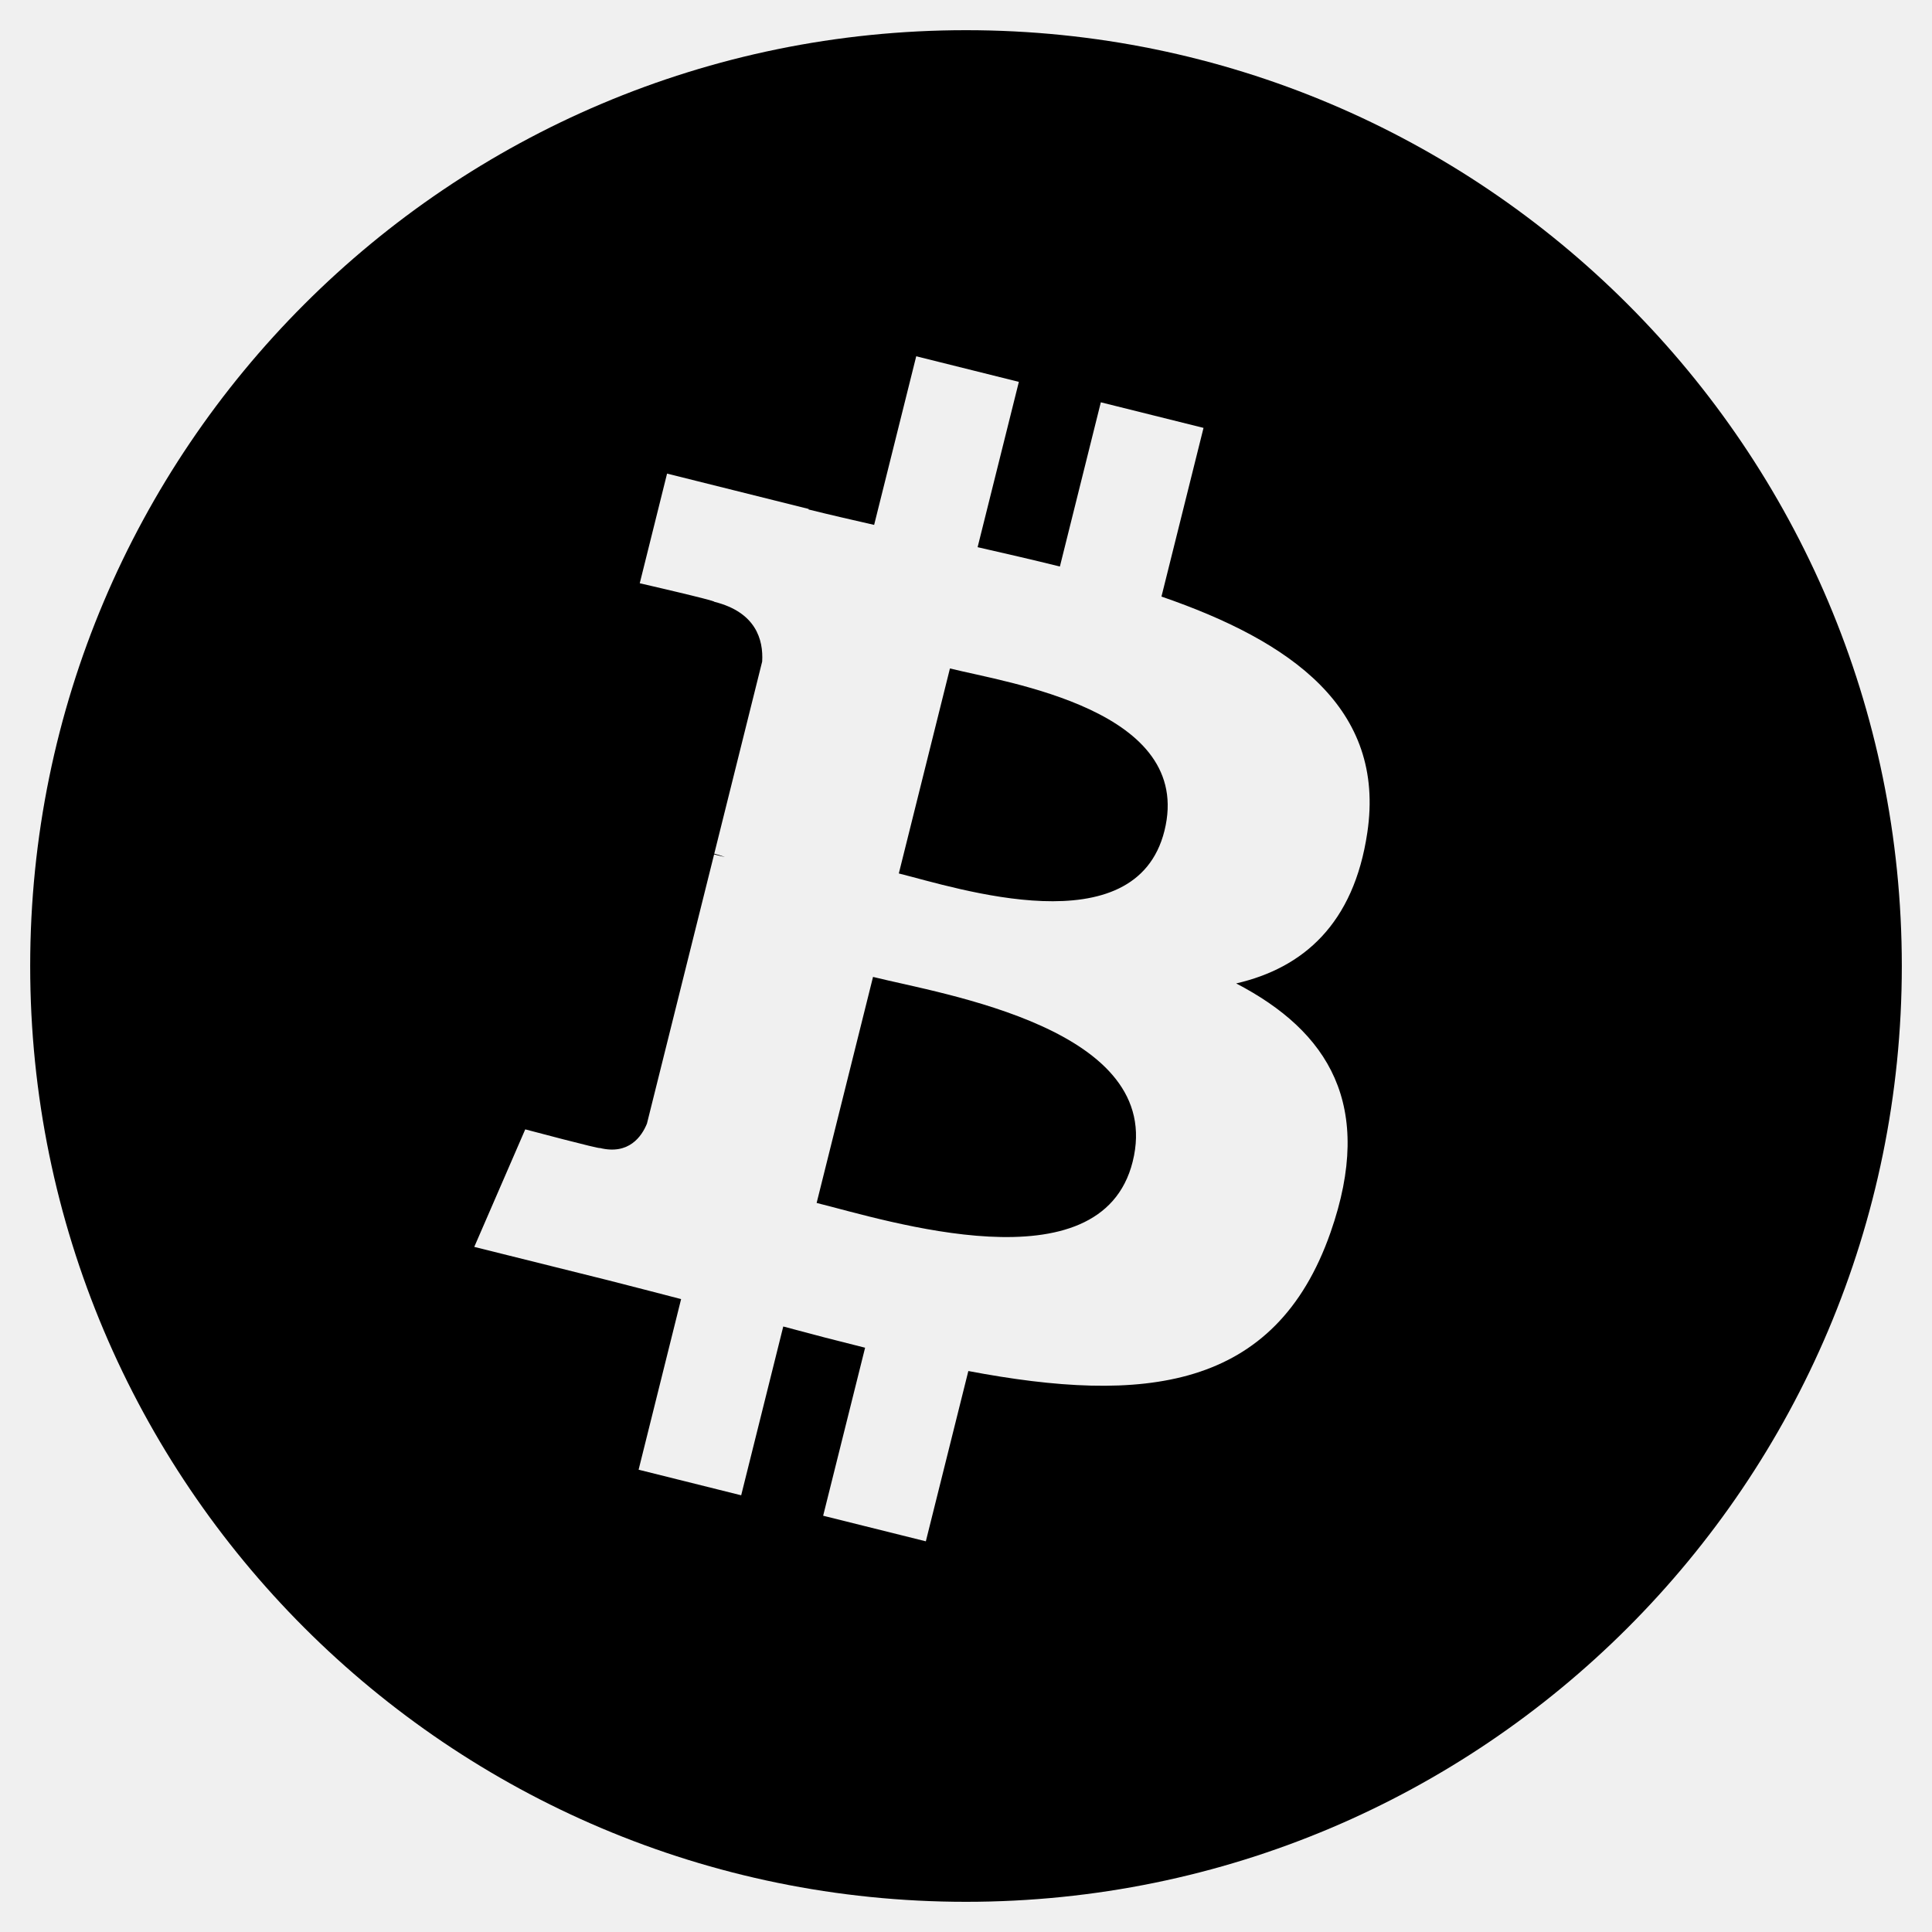
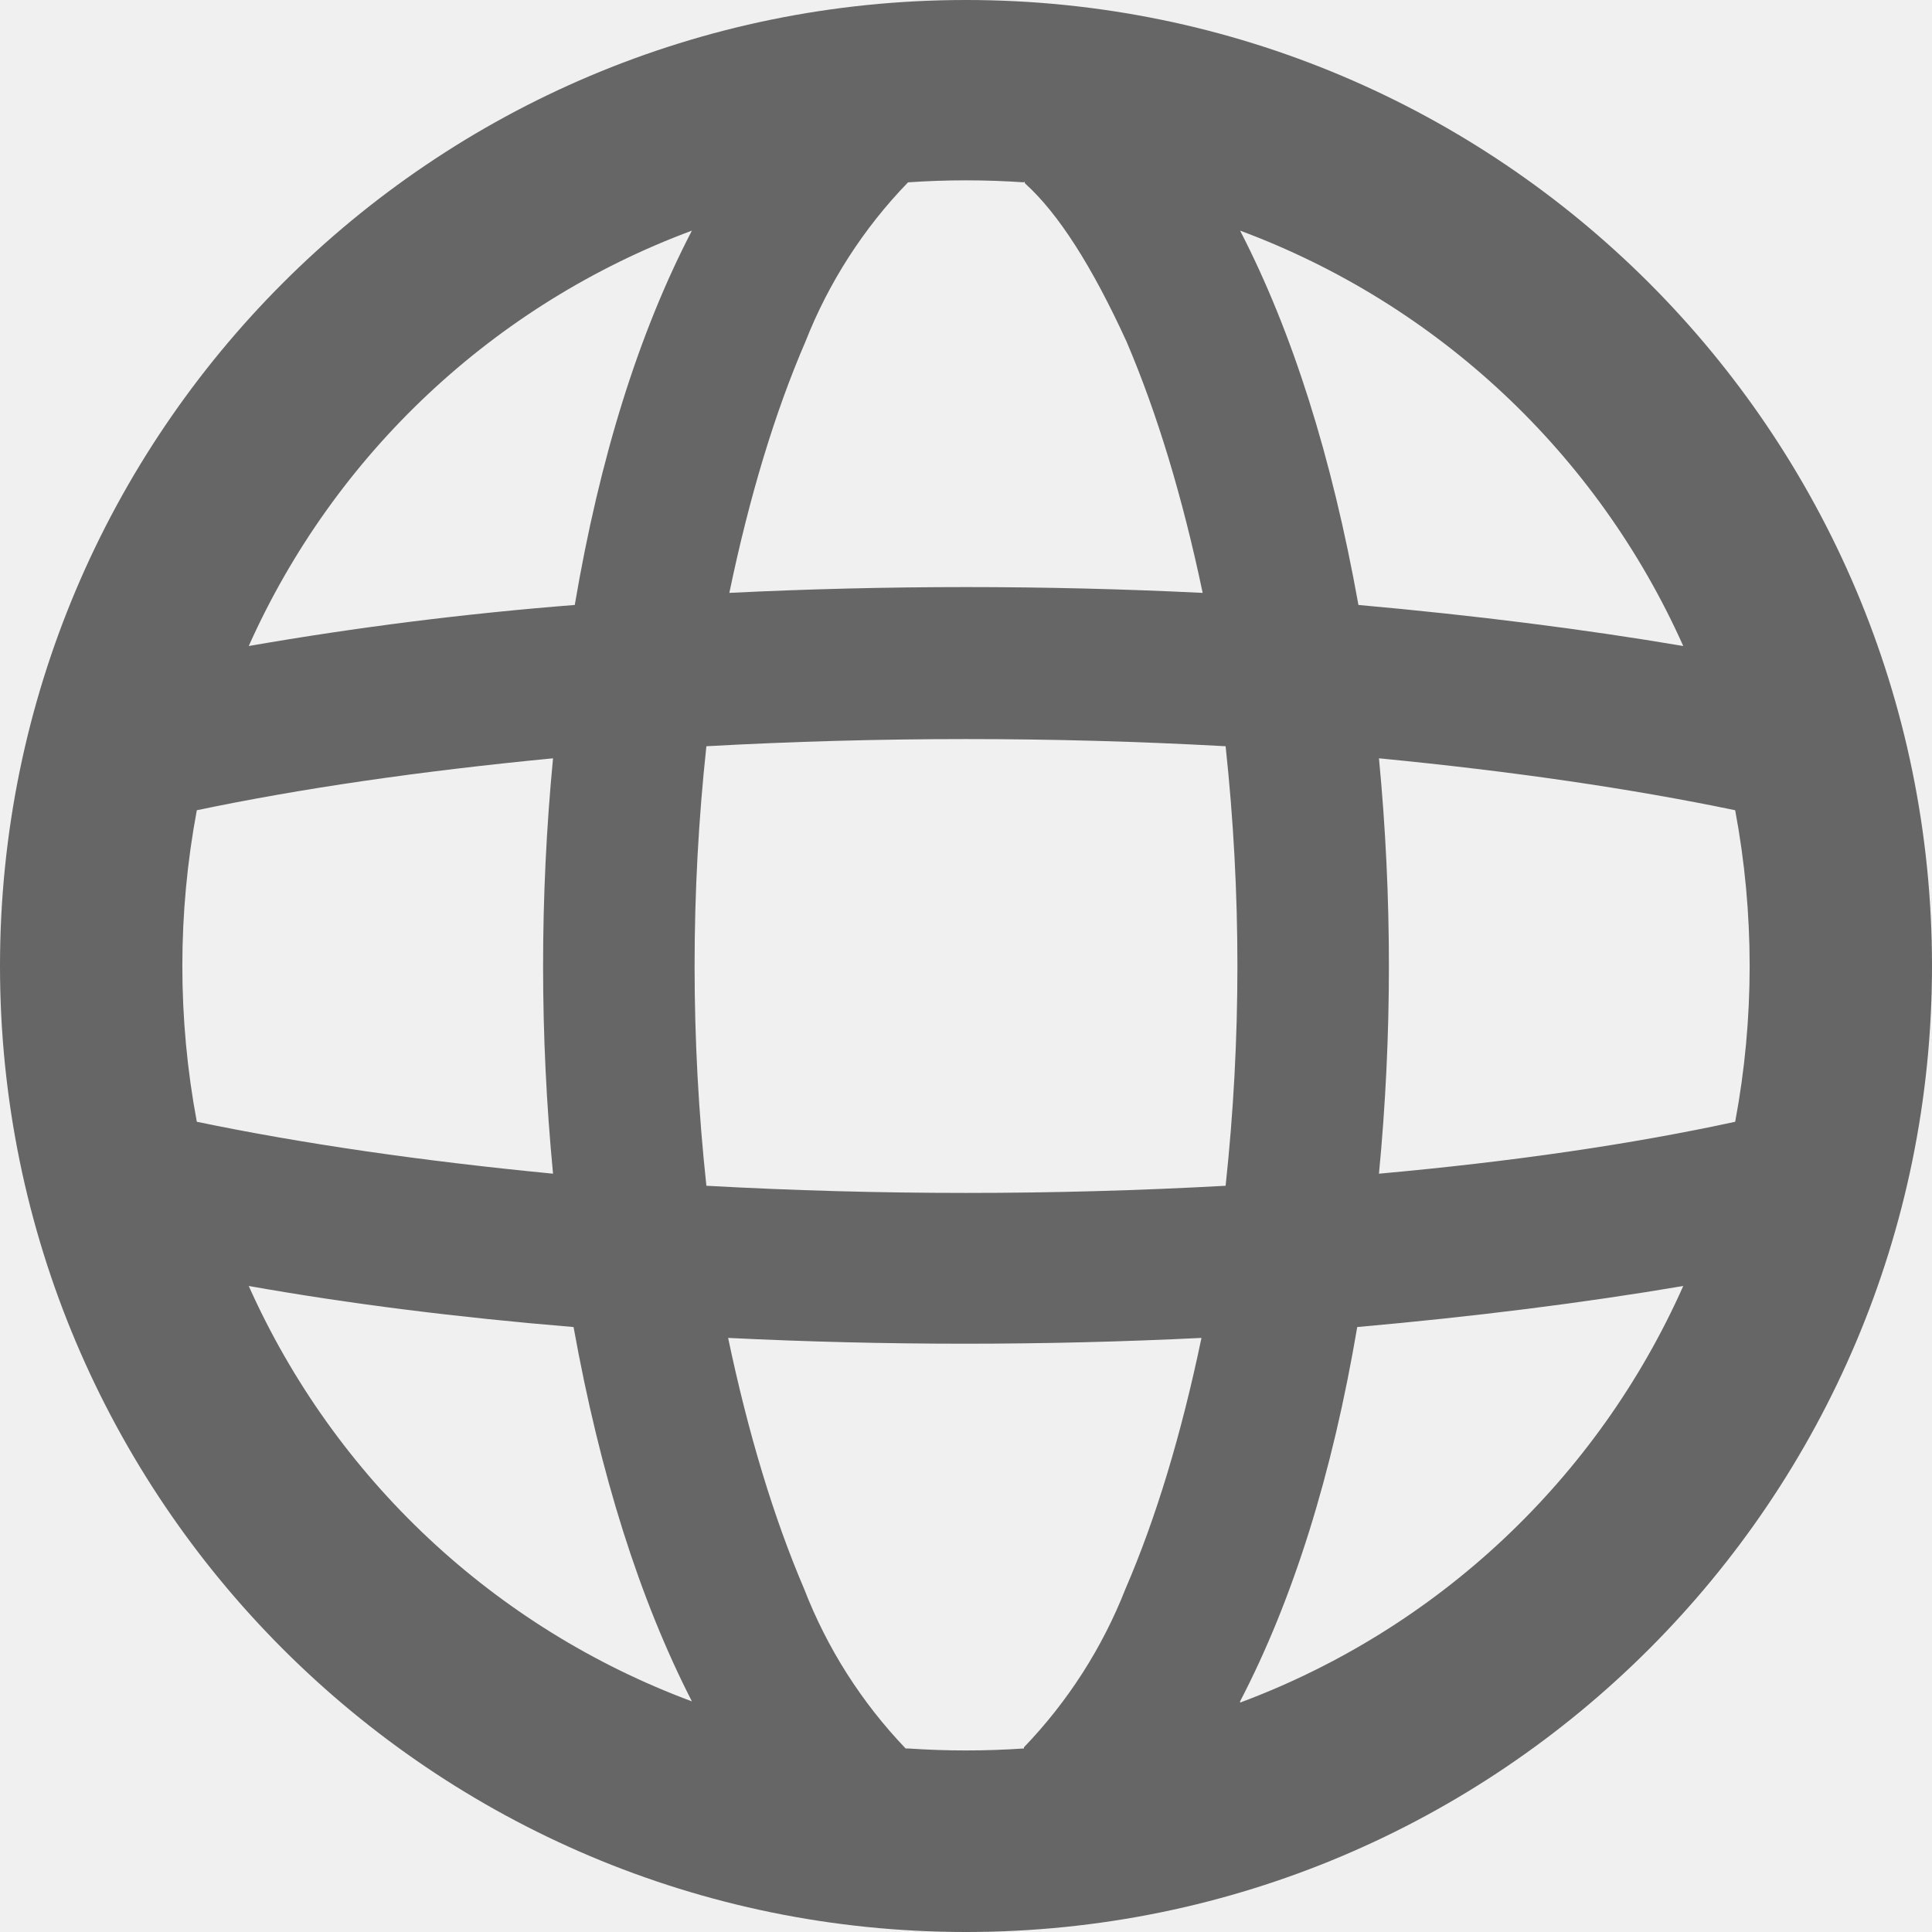
- <svg xmlns="http://www.w3.org/2000/svg" stroke="currentColor" fill="currentColor" stroke-width="0" viewBox="0 0 512 512" class="text-2xl" height="1em" width="1em">
-   <path d="M504 256c0 136.967-111.033 248-248 248S8 392.967 8 256 119.033 8 256 8s248 111.033 248 248zm-141.651-35.33c4.937-32.999-20.191-50.739-54.55-62.573l11.146-44.702-27.213-6.781-10.851 43.524c-7.154-1.783-14.502-3.464-21.803-5.13l10.929-43.81-27.198-6.781-11.153 44.686c-5.922-1.349-11.735-2.682-17.377-4.084l.031-.14-37.53-9.37-7.239 29.062s20.191 4.627 19.765 4.913c11.022 2.751 13.014 10.044 12.68 15.825l-12.696 50.925c.76.194 1.744.473 2.829.907-.907-.225-1.876-.473-2.876-.713l-17.796 71.338c-1.349 3.348-4.767 8.37-12.471 6.464.271.395-19.78-4.937-19.78-4.937l-13.51 31.147 35.414 8.827c6.588 1.651 13.045 3.379 19.4 5.006l-11.262 45.213 27.182 6.781 11.153-44.733a1038.209 1038.209 0 0 0 21.687 5.627l-11.115 44.523 27.213 6.781 11.262-45.128c46.404 8.781 81.299 5.239 95.986-36.727 11.836-33.79-.589-53.281-25.004-65.991 17.78-4.098 31.174-15.792 34.747-39.949zm-62.177 87.179c-8.41 33.79-65.308 15.523-83.755 10.943l14.944-59.899c18.446 4.603 77.6 13.717 68.811 48.956zm8.417-87.667c-7.673 30.736-55.031 15.12-70.393 11.292l13.548-54.327c15.363 3.828 64.836 10.973 56.845 43.035z" />
+ <svg xmlns="http://www.w3.org/2000/svg" fill="none" viewBox="0 0 16 16">
+   <g clip-path="url(#a)">
+     <path fill-rule="evenodd" clip-rule="evenodd" d="M10.27 14.1a6.5 6.5 0 0 0 3.67-3.45q-1.24.21-2.7.34-.31 1.83-.97 3.1M8 16A8 8 0 1 0 8 0a8 8 0 0 0 0 16m.48-1.52a7 7 0 0 1-.96 0H7.5a4 4 0 0 1-.84-1.32q-.38-.89-.63-2.08a40 40 0 0 0 3.92 0q-.25 1.2-.63 2.08a4 4 0 0 1-.84 1.31zm2.94-4.76q1.66-.15 2.95-.43a7 7 0 0 0 0-2.58q-1.3-.27-2.95-.43a18 18 0 0 1 0 3.44m-1.27-3.54a17 17 0 0 1 0 3.64 39 39 0 0 1-4.3 0 17 17 0 0 1 0-3.64 39 39 0 0 1 4.3 0m1.1-1.17q1.45.13 2.69.34a6.5 6.5 0 0 0-3.67-3.44q.65 1.26.98 3.1M8.48 1.5l.01.02q.41.37.84 1.31.38.89.63 2.08a40 40 0 0 0-3.92 0q.25-1.2.63-2.08a4 4 0 0 1 .85-1.32 7 7 0 0 1 .96 0m-2.75.4a6.5 6.5 0 0 0-3.67 3.44 29 29 0 0 1 2.7-.34q.31-1.83.97-3.1M4.58 6.28q-1.66.16-2.95.43a7 7 0 0 0 0 2.58q1.3.27 2.95.43a18 18 0 0 1 0-3.44m.17 4.71q-1.45-.12-2.69-.34a6.5 6.5 0 0 0 3.67 3.44q-.65-1.27-.98-3.1" fill="#666" />
+   </g>
+   <defs>
+     <clipPath id="a">
+       <path fill="#fff" d="M0 0h16v16H0z" />
+     </clipPath>
+   </defs>
</svg>
